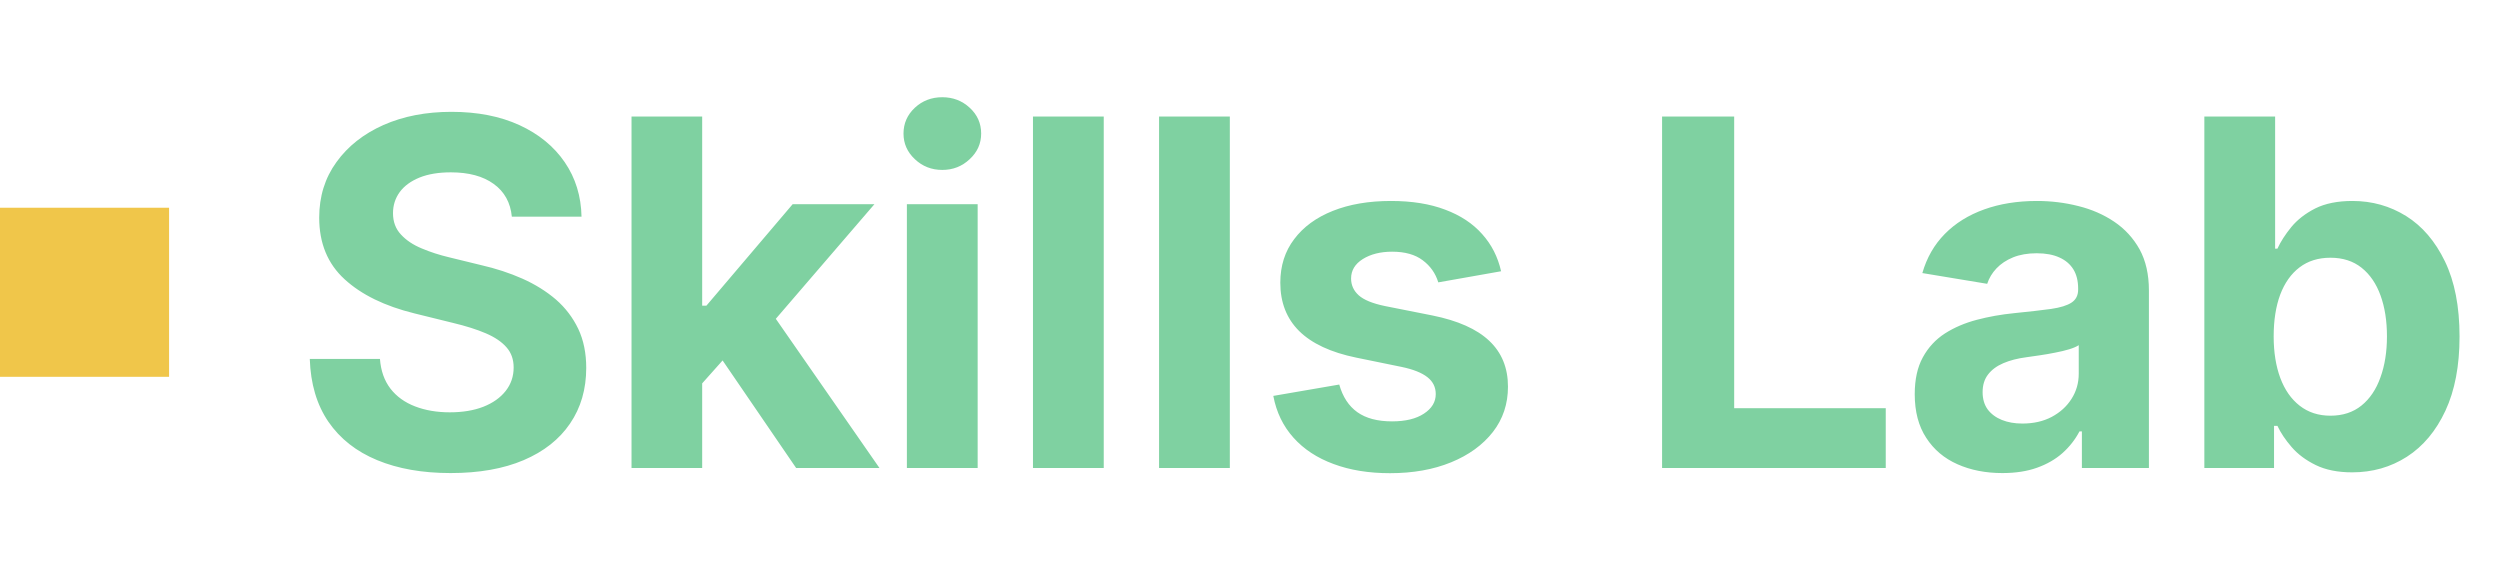
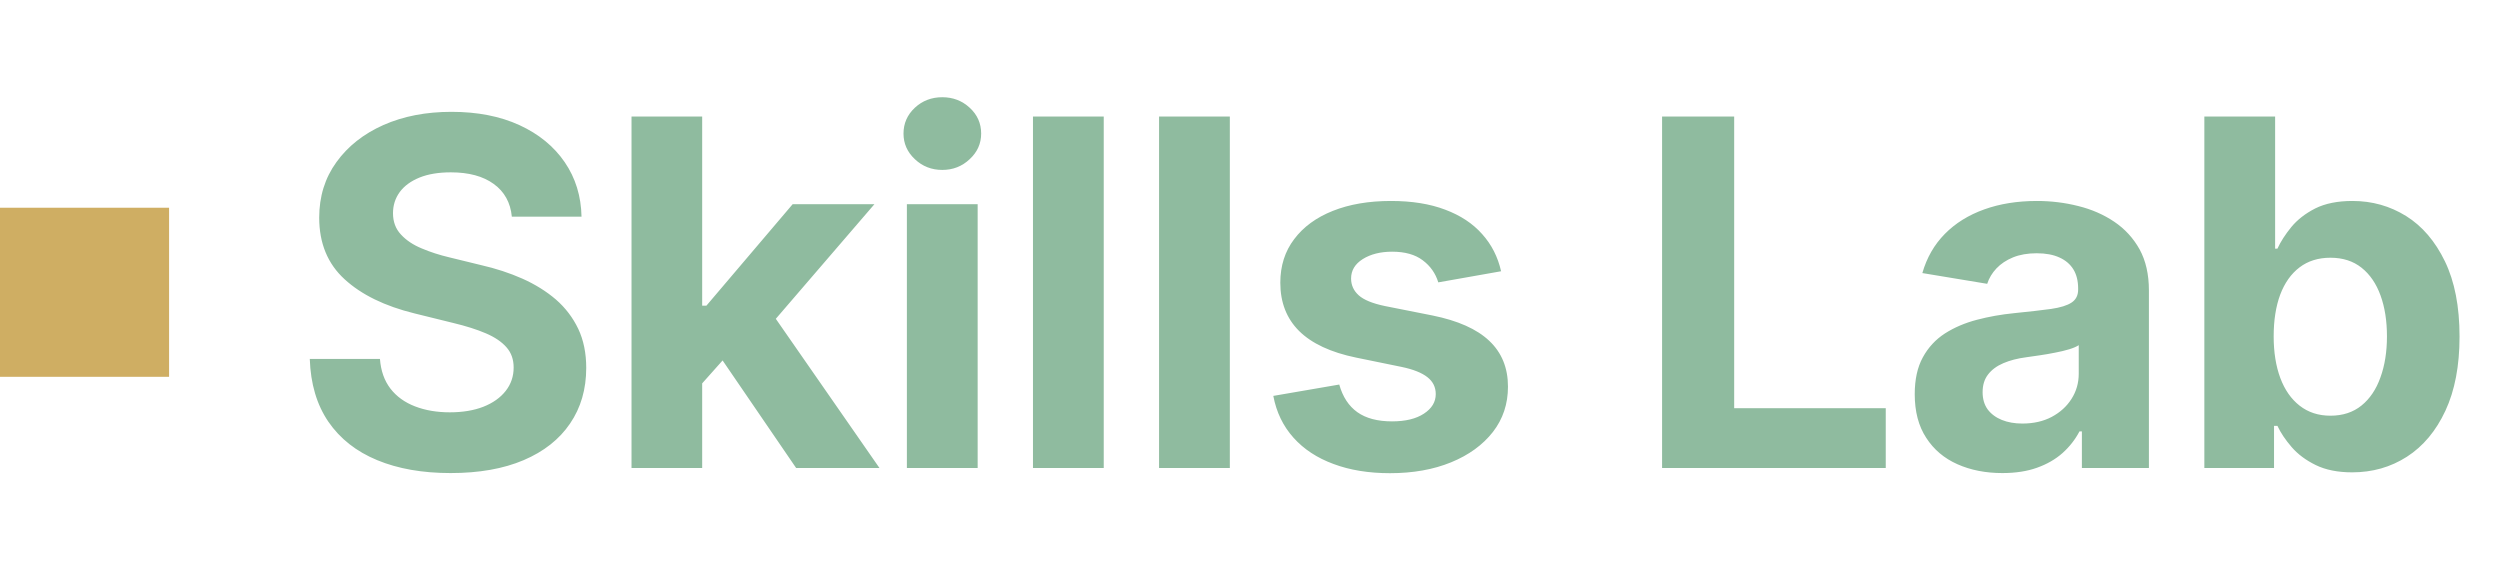
<svg xmlns="http://www.w3.org/2000/svg" viewBox="0 0 207 48" width="207" height="48" role="img" aria-label="Skills Lab">
-   <rect x="0" y="17.2" width="14" height="14" fill="#f0c64a" />
-   <path transform="translate(24 0)" fill="#7fd1a1" d="M13.31 39.17Q9.81 39.17 7.23 38.1Q4.64 37.03 3.19 34.92Q1.75 32.81 1.65 29.72H7.46Q7.57 31.19 8.33 32.18Q9.09 33.16 10.37 33.65Q11.64 34.14 13.24 34.14Q14.84 34.14 16.02 33.68Q17.21 33.21 17.87 32.37Q18.53 31.53 18.53 30.43Q18.53 29.43 17.94 28.76Q17.35 28.08 16.23 27.6Q15.11 27.12 13.52 26.74L10.32 25.95Q6.62 25.04 4.53 23.12Q2.43 21.2 2.43 18.02Q2.43 15.39 3.86 13.42Q5.28 11.45 7.75 10.35Q10.22 9.26 13.38 9.26Q16.61 9.26 19.01 10.36Q21.42 11.47 22.76 13.43Q24.1 15.39 24.15 17.94H18.38Q18.21 16.19 16.88 15.23Q15.56 14.27 13.33 14.27Q11.81 14.27 10.74 14.7Q9.66 15.14 9.1 15.9Q8.54 16.67 8.54 17.65Q8.54 18.72 9.2 19.42Q9.85 20.13 10.92 20.57Q11.98 21.02 13.21 21.31L15.83 21.95Q17.67 22.37 19.25 23.07Q20.84 23.78 22.03 24.8Q23.21 25.83 23.88 27.23Q24.54 28.63 24.54 30.46Q24.54 33.11 23.2 35.07Q21.87 37.03 19.36 38.1Q16.85 39.17 13.31 39.17ZM33.6 32.35V25.31H34.49L41.63 16.91H48.4L38.97 27.87H37.59ZM28.29 38.75V9.65H34.14V38.75ZM41.92 38.75 35.37 29.17 39.28 25.02 48.82 38.75ZM51.09 38.75V16.91H56.95V38.75ZM54.02 14.07Q52.69 14.07 51.75 13.18Q50.81 12.3 50.81 11.06Q50.81 9.8 51.75 8.92Q52.69 8.05 54.02 8.05Q55.35 8.05 56.29 8.92Q57.24 9.79 57.24 11.06Q57.24 12.3 56.29 13.18Q55.35 14.07 54.02 14.07ZM67.39 9.65V38.75H61.53V9.65ZM77.83 9.65V38.75H71.97V9.65ZM91.09 39.18Q88.45 39.18 86.42 38.42Q84.38 37.67 83.1 36.24Q81.81 34.8 81.43 32.78L86.89 31.84Q87.32 33.37 88.39 34.13Q89.46 34.89 91.26 34.89Q92.93 34.89 93.9 34.25Q94.88 33.61 94.88 32.63Q94.88 31.77 94.19 31.23Q93.49 30.68 92.05 30.38L88.29 29.61Q85.14 28.96 83.57 27.41Q82.01 25.86 82.01 23.41Q82.01 21.31 83.16 19.8Q84.3 18.28 86.36 17.46Q88.42 16.64 91.17 16.64Q93.77 16.64 95.66 17.36Q97.56 18.07 98.72 19.38Q99.89 20.68 100.29 22.46L95.09 23.38Q94.75 22.26 93.8 21.55Q92.86 20.84 91.27 20.84Q89.82 20.84 88.84 21.45Q87.87 22.06 87.87 23.06Q87.87 23.88 88.5 24.45Q89.13 25.02 90.67 25.34L94.6 26.12Q97.77 26.76 99.31 28.22Q100.86 29.68 100.86 32.02Q100.86 34.16 99.61 35.77Q98.35 37.38 96.15 38.28Q93.95 39.18 91.09 39.18ZM113.62 38.75V9.65H119.59V33.8H132.14V38.75ZM141.8 39.17Q139.72 39.17 138.08 38.44Q136.43 37.71 135.49 36.25Q134.54 34.8 134.54 32.64Q134.54 30.81 135.21 29.59Q135.88 28.36 137.04 27.61Q138.2 26.87 139.68 26.48Q141.16 26.09 142.77 25.93Q144.66 25.74 145.83 25.58Q146.99 25.41 147.53 25.05Q148.07 24.69 148.07 23.98V23.89Q148.07 22.95 147.68 22.31Q147.28 21.66 146.52 21.32Q145.76 20.97 144.64 20.97Q143.52 20.97 142.68 21.31Q141.85 21.65 141.31 22.22Q140.77 22.79 140.54 23.5L135.17 22.61Q135.72 20.7 137.03 19.37Q138.34 18.04 140.29 17.34Q142.23 16.64 144.66 16.64Q146.42 16.64 148.08 17.06Q149.74 17.47 151.06 18.36Q152.38 19.25 153.16 20.65Q153.93 22.06 153.93 24.05V38.75H148.38V35.72H148.18Q147.65 36.73 146.78 37.51Q145.9 38.29 144.66 38.73Q143.43 39.17 141.8 39.17ZM143.45 35.07Q144.84 35.07 145.88 34.52Q146.93 33.96 147.52 33.03Q148.12 32.09 148.12 30.94V28.58Q147.85 28.76 147.33 28.92Q146.8 29.08 146.16 29.2Q145.52 29.33 144.89 29.42Q144.27 29.51 143.78 29.58Q142.7 29.72 141.88 30.07Q141.06 30.42 140.61 31.01Q140.16 31.59 140.16 32.47Q140.16 33.32 140.58 33.9Q141.01 34.47 141.75 34.77Q142.49 35.07 143.45 35.07ZM170.76 39.11Q168.98 39.11 167.75 38.51Q166.52 37.91 165.75 37.02Q164.98 36.13 164.57 35.26H164.29V38.75H158.52V9.65H164.38V20.59H164.57Q164.97 19.72 165.72 18.8Q166.47 17.89 167.7 17.26Q168.94 16.64 170.79 16.64Q173.22 16.64 175.23 17.89Q177.23 19.14 178.44 21.64Q179.65 24.14 179.65 27.87Q179.65 31.5 178.48 34.01Q177.31 36.52 175.29 37.82Q173.28 39.11 170.76 39.11ZM168.96 34.42Q170.49 34.42 171.53 33.58Q172.57 32.74 173.1 31.25Q173.64 29.77 173.64 27.85Q173.64 25.93 173.11 24.47Q172.58 23 171.54 22.17Q170.5 21.34 168.96 21.34Q167.45 21.34 166.4 22.14Q165.35 22.94 164.8 24.4Q164.26 25.86 164.26 27.85Q164.26 29.82 164.81 31.3Q165.36 32.77 166.41 33.59Q167.47 34.42 168.96 34.42Z" />
+   <rect x="0" y="17.2" width="14" height="14" fill="#cfae63" />
+   <path transform="translate(24 0)" fill="#8fbb9f" d="M13.31 39.17Q9.81 39.17 7.23 38.1Q4.64 37.03 3.19 34.92Q1.75 32.81 1.65 29.72H7.46Q7.57 31.19 8.33 32.18Q9.09 33.16 10.37 33.65Q11.64 34.14 13.24 34.14Q14.84 34.14 16.02 33.68Q17.21 33.21 17.87 32.37Q18.53 31.53 18.53 30.43Q18.53 29.43 17.94 28.76Q17.35 28.08 16.23 27.6Q15.11 27.12 13.52 26.74L10.32 25.95Q6.62 25.04 4.53 23.12Q2.43 21.2 2.43 18.02Q2.43 15.39 3.86 13.42Q5.28 11.45 7.75 10.35Q10.22 9.26 13.38 9.26Q16.61 9.26 19.01 10.36Q21.42 11.47 22.76 13.43Q24.1 15.39 24.15 17.94H18.38Q18.21 16.19 16.88 15.23Q15.56 14.27 13.33 14.27Q11.81 14.27 10.74 14.7Q9.66 15.14 9.1 15.9Q8.54 16.67 8.54 17.65Q8.54 18.72 9.2 19.42Q9.85 20.13 10.92 20.57Q11.98 21.02 13.21 21.31L15.83 21.95Q17.67 22.37 19.25 23.07Q20.84 23.78 22.03 24.8Q23.21 25.83 23.88 27.23Q24.54 28.63 24.54 30.46Q24.54 33.11 23.2 35.07Q21.87 37.03 19.36 38.1Q16.85 39.17 13.31 39.17ZM33.6 32.35V25.31H34.49L41.63 16.91H48.4L38.97 27.87H37.59ZM28.29 38.75V9.65H34.14V38.75ZM41.92 38.75 35.37 29.17 39.28 25.02 48.82 38.75ZM51.09 38.75V16.91H56.95V38.75ZM54.02 14.07Q52.69 14.07 51.75 13.18Q50.81 12.3 50.81 11.06Q50.81 9.8 51.75 8.92Q52.69 8.05 54.02 8.05Q55.35 8.05 56.29 8.92Q57.24 9.79 57.24 11.06Q57.24 12.3 56.29 13.18Q55.35 14.07 54.02 14.07ZM67.39 9.65V38.75H61.53V9.65ZM77.83 9.65V38.75H71.97V9.65ZM91.09 39.18Q88.45 39.18 86.42 38.42Q84.38 37.67 83.1 36.24Q81.81 34.8 81.43 32.78L86.89 31.84Q87.32 33.37 88.39 34.13Q89.46 34.89 91.26 34.89Q92.93 34.89 93.9 34.25Q94.88 33.61 94.88 32.63Q94.88 31.77 94.19 31.23Q93.49 30.68 92.05 30.38L88.29 29.61Q85.14 28.96 83.57 27.41Q82.01 25.86 82.01 23.41Q82.01 21.31 83.16 19.8Q84.3 18.28 86.36 17.46Q88.42 16.64 91.17 16.64Q93.77 16.64 95.66 17.36Q97.56 18.07 98.72 19.38Q99.89 20.68 100.29 22.46L95.09 23.38Q94.75 22.26 93.8 21.55Q92.86 20.84 91.27 20.84Q89.82 20.84 88.84 21.45Q87.87 22.06 87.87 23.06Q87.87 23.88 88.5 24.45Q89.13 25.02 90.67 25.34L94.6 26.12Q97.77 26.76 99.31 28.22Q100.86 29.68 100.86 32.02Q100.86 34.16 99.61 35.77Q98.35 37.38 96.15 38.28Q93.95 39.18 91.09 39.18ZM113.62 38.75V9.65H119.59V33.8H132.14V38.75ZM141.8 39.17Q139.72 39.17 138.08 38.44Q136.43 37.71 135.49 36.25Q134.54 34.8 134.54 32.64Q134.54 30.81 135.21 29.59Q135.88 28.36 137.04 27.61Q138.2 26.87 139.68 26.48Q141.16 26.09 142.77 25.93Q144.66 25.74 145.83 25.58Q146.99 25.41 147.53 25.05Q148.07 24.69 148.07 23.98V23.89Q148.07 22.95 147.68 22.31Q147.28 21.66 146.52 21.32Q145.76 20.97 144.64 20.97Q143.52 20.97 142.68 21.31Q141.85 21.65 141.31 22.22Q140.77 22.79 140.54 23.5L135.17 22.61Q135.72 20.7 137.03 19.37Q138.34 18.04 140.29 17.34Q142.23 16.64 144.66 16.64Q146.42 16.64 148.08 17.06Q149.74 17.47 151.06 18.36Q152.38 19.25 153.16 20.65Q153.93 22.06 153.93 24.05V38.75H148.38V35.72H148.18Q147.65 36.73 146.78 37.51Q145.9 38.29 144.66 38.73Q143.43 39.17 141.8 39.17ZM143.45 35.07Q144.84 35.07 145.88 34.52Q146.93 33.96 147.52 33.03Q148.12 32.09 148.12 30.94V28.58Q147.85 28.76 147.33 28.92Q146.8 29.08 146.16 29.2Q145.52 29.33 144.89 29.42Q144.27 29.51 143.78 29.58Q142.7 29.72 141.88 30.07Q141.06 30.42 140.61 31.01Q140.16 31.59 140.16 32.47Q140.16 33.32 140.58 33.9Q141.01 34.47 141.75 34.77Q142.49 35.07 143.45 35.07ZM170.76 39.11Q168.98 39.11 167.75 38.51Q166.52 37.91 165.75 37.02Q164.98 36.13 164.57 35.26H164.29V38.75H158.52V9.65H164.38V20.59H164.57Q164.97 19.72 165.72 18.8Q166.47 17.89 167.7 17.26Q168.94 16.64 170.79 16.64Q173.22 16.64 175.23 17.89Q177.23 19.14 178.44 21.64Q179.65 24.14 179.65 27.87Q179.65 31.5 178.48 34.01Q177.31 36.52 175.29 37.82Q173.28 39.11 170.76 39.11ZM168.96 34.42Q170.49 34.42 171.53 33.58Q172.57 32.74 173.1 31.25Q173.64 29.77 173.64 27.85Q173.64 25.93 173.11 24.47Q172.58 23 171.54 22.17Q170.5 21.34 168.96 21.34Q167.45 21.34 166.4 22.14Q165.35 22.94 164.8 24.4Q164.26 25.86 164.26 27.85Q164.26 29.82 164.81 31.3Q165.36 32.77 166.41 33.59Q167.47 34.42 168.96 34.42Z" />
</svg>
